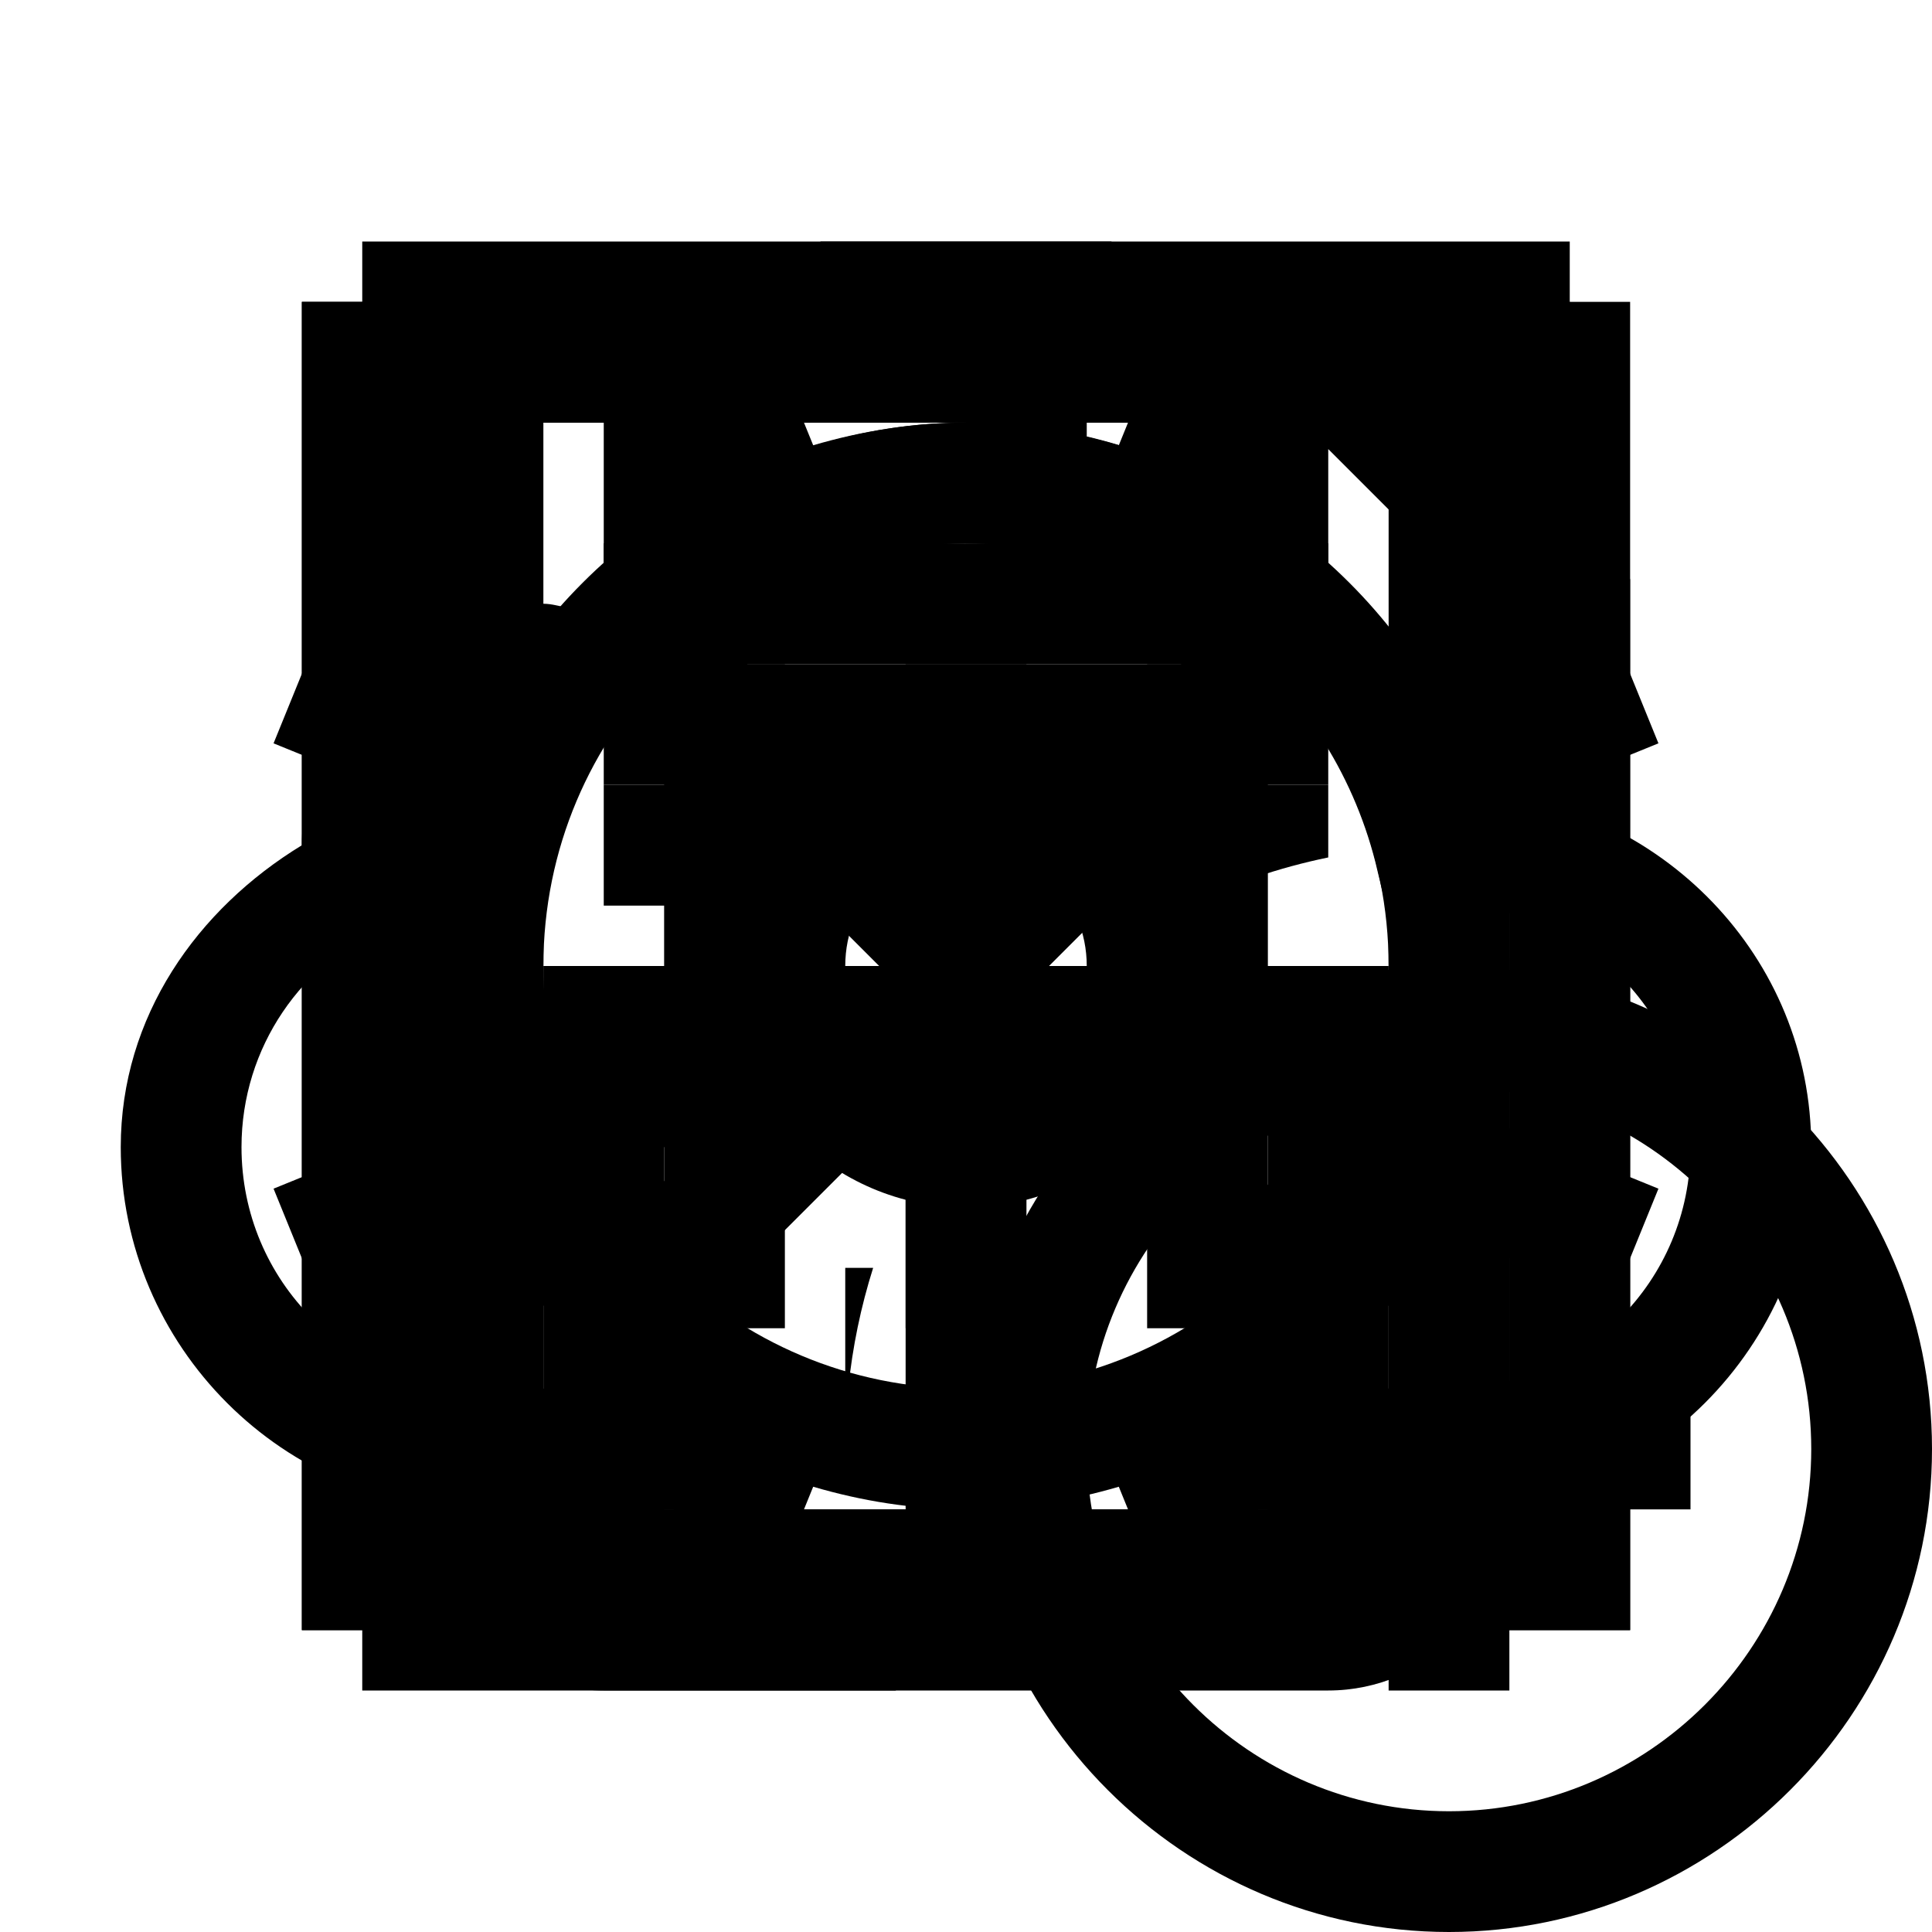
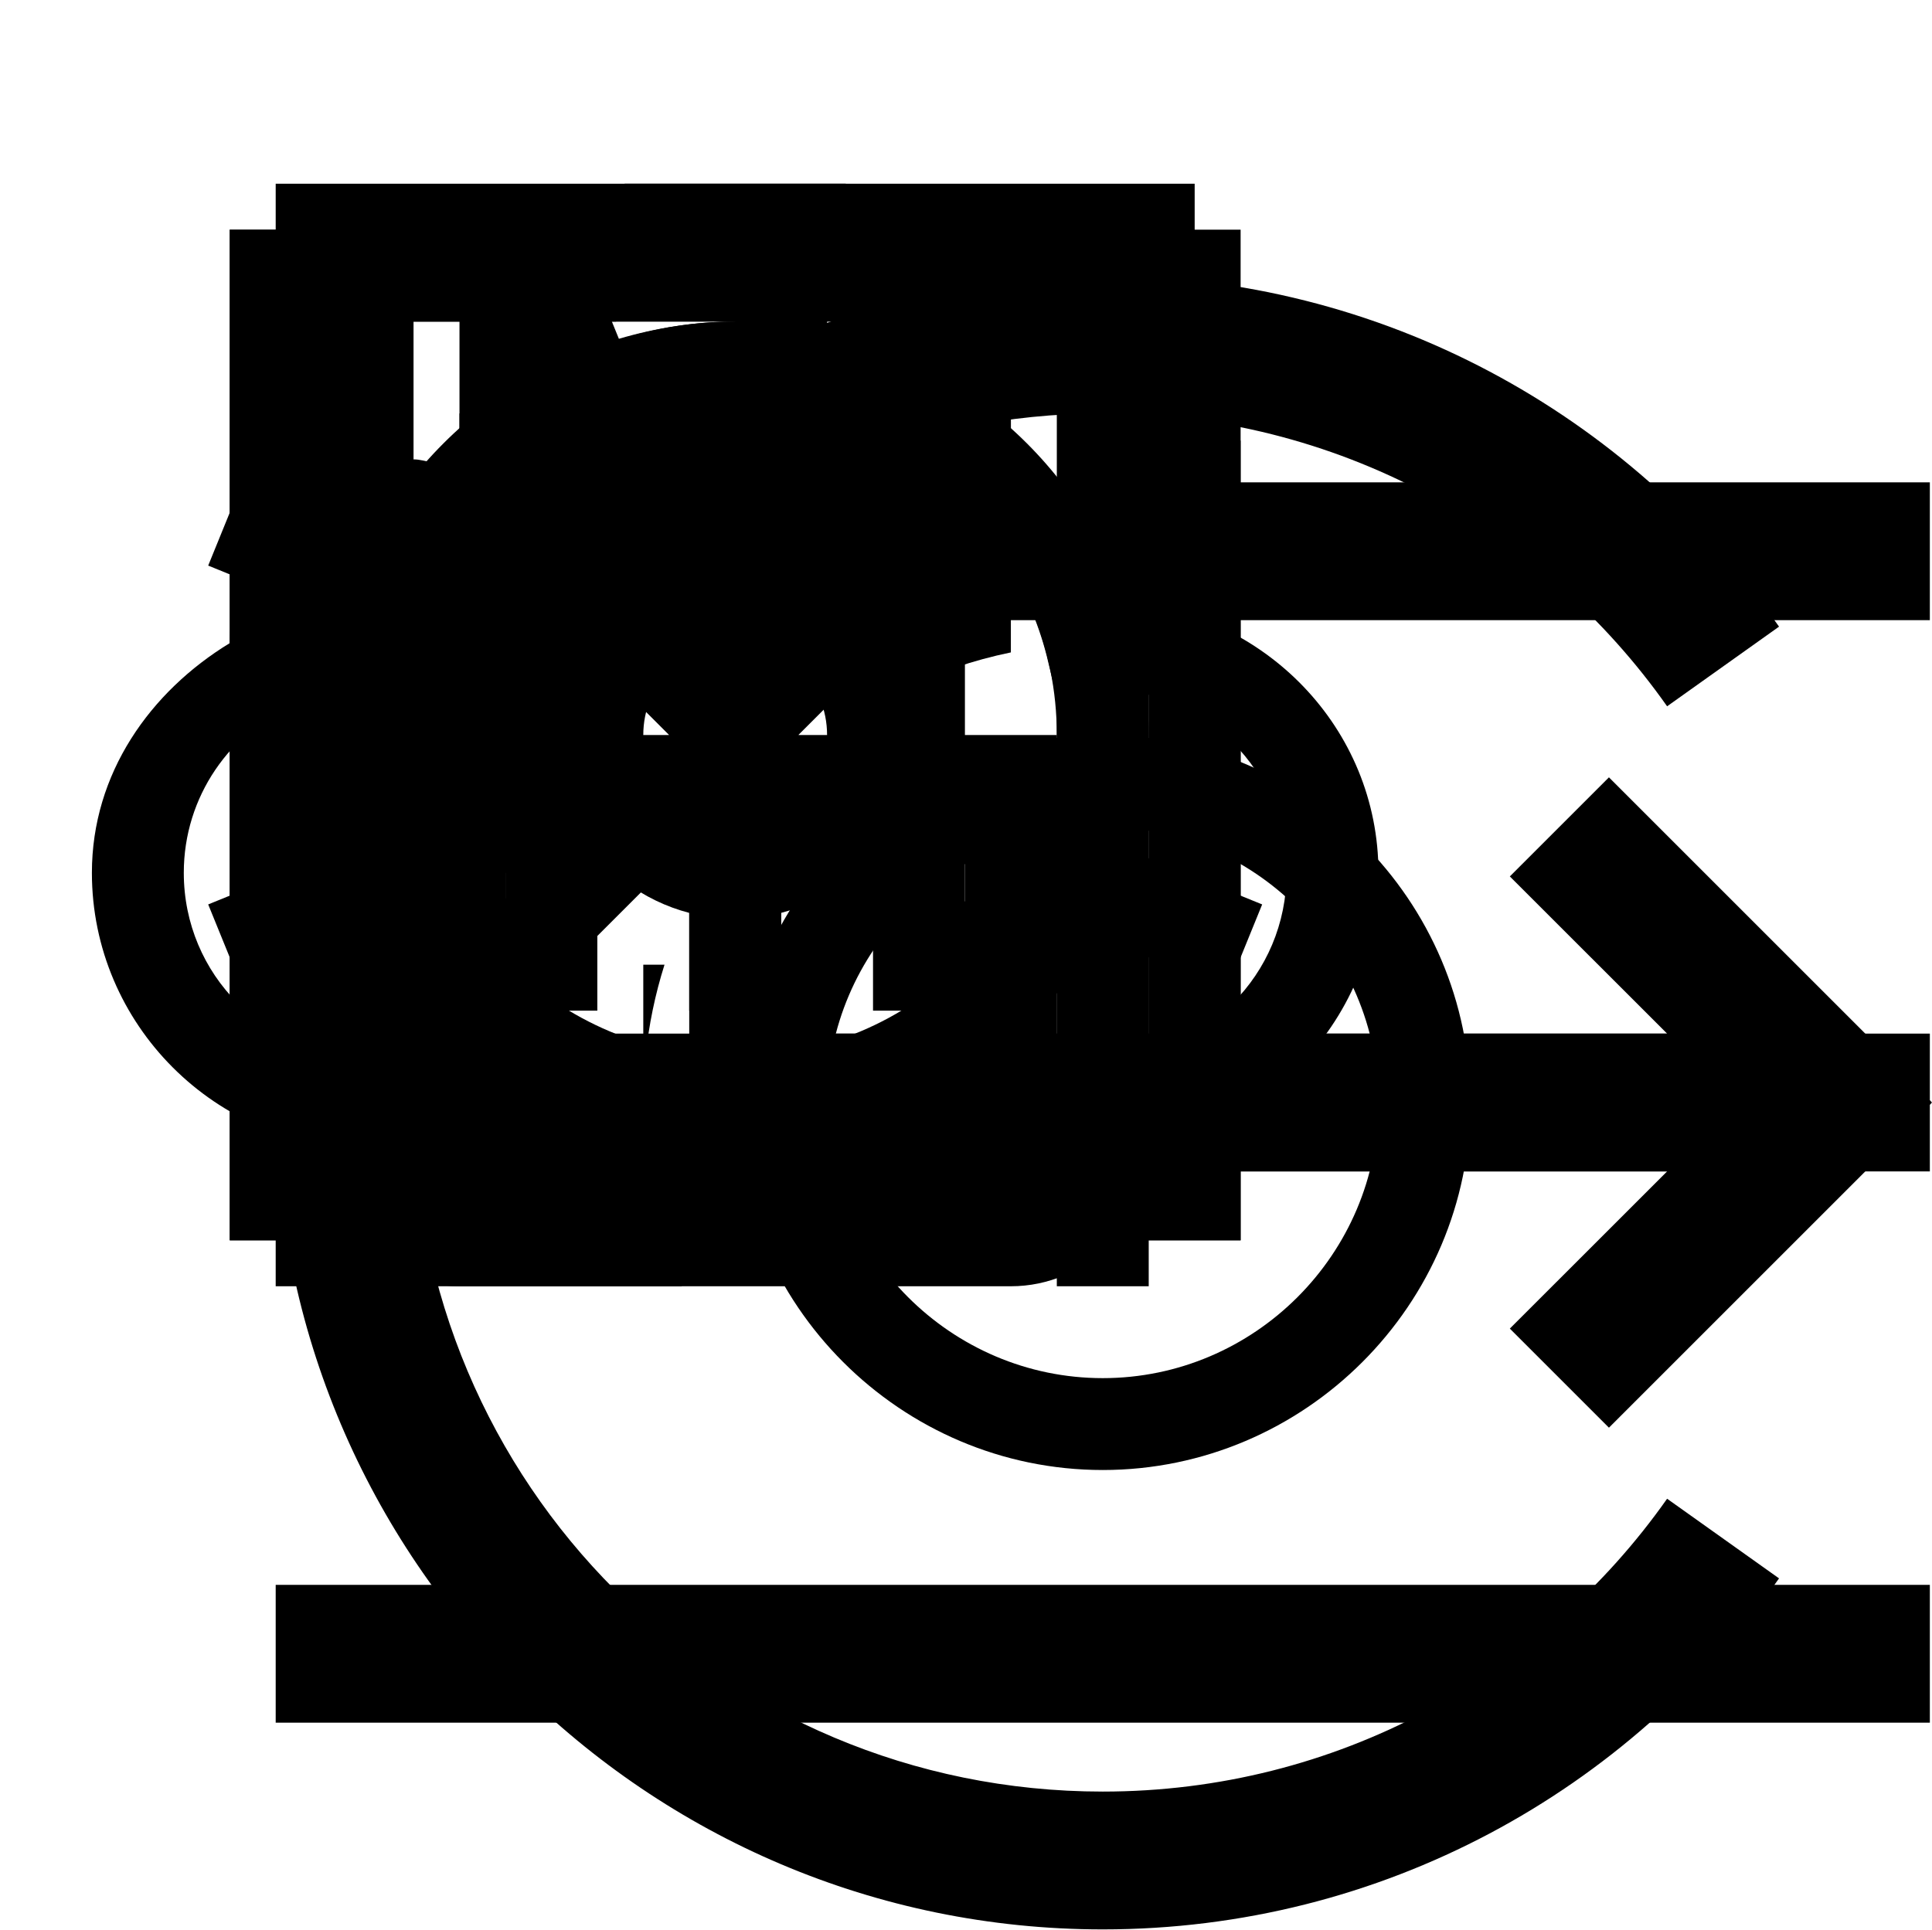
<svg xmlns="http://www.w3.org/2000/svg">
  <svg id="delete" viewBox="0 0 32 32" width="64" height="64">
    <path style="text-indent:0;text-align:start;line-height:normal;text-transform:none;block-progression:tb;-inkscape-font-specification:Bitstream Vera Sans" d="M 13.594 4 L 13.281 4.281 L 12.562 5 L 6 5 L 6 7 L 7 7 L 7 25 C 7 26.645 8.355 28 10 28 L 22 28 C 23.645 28 25 26.645 25 25 L 25 7 L 26 7 L 26 5 L 19.438 5 L 18.719 4.281 L 18.406 4 L 18 4 L 14 4 L 13.594 4 z M 14.438 6 L 17.562 6 L 18.281 6.719 L 18.594 7 L 19 7 L 23 7 L 23 25 C 23 25.555 22.555 26 22 26 L 10 26 C 9.445 26 9 25.555 9 25 L 9 7 L 13 7 L 13.406 7 L 13.719 6.719 L 14.438 6 z M 11 11 L 11 22 L 13 22 L 13 11 L 11 11 z M 15 11 L 15 22 L 17 22 L 17 11 L 15 11 z M 19 11 L 19 22 L 21 22 L 21 11 L 19 11 z" overflow="visible" font-family="Bitstream Vera Sans" />
  </svg>
  <svg id="close" viewBox="0 0 32 32" width="64" height="64">
    <path style="text-indent:0;text-align:start;line-height:normal;text-transform:none;block-progression:tb;-inkscape-font-specification:Sans" d="M 5 5 L 5 6 L 5 26 L 5 27 L 6 27 L 26 27 L 27 27 L 27 26 L 27 6 L 27 5 L 26 5 L 6 5 L 5 5 z M 7 7 L 25 7 L 25 25 L 7 25 L 7 7 z M 11.688 10.312 L 10.281 11.719 L 14.562 16 L 10.219 20.344 L 11.625 21.75 L 15.969 17.406 L 20.281 21.719 L 21.688 20.312 L 17.375 16 L 21.625 11.75 L 20.219 10.344 L 15.969 14.594 L 11.688 10.312 z" overflow="visible" font-family="Sans" />
+   </svg>
+   <svg id="logout" viewBox="0 0 32 32" width="96" height="96">
+     <path style="text-indent:0;text-align:start;line-height:normal;text-transform:none;block-progression:tb;-inkscape-font-specification:Sans" d="M 16 4 C 9.385 4 4 9.385 4 16 C 4 22.615 9.385 28 16 28 C 20.051 28 23.641 25.989 25.812 22.906 L 24.188 21.75 C 22.377 24.321 19.389 26 16 26 C 10.465 26 6 21.535 6 16 C 6 10.465 10.465 6 16 6 C 19.389 6 22.377 7.679 24.188 10.25 L 25.812 9.094 C 23.641 6.011 20.051 4 16 4 z M 23.344 11.281 L 21.906 12.719 L 24.188 15 L 12 15 L 12 17 L 24.188 17 L 21.906 19.281 L 23.344 20.719 L 27.344 16.719 L 28.031 16 L 27.344 15.281 L 23.344 11.281 z" overflow="visible" font-family="Sans" />
+   </svg>
+   <svg id="menu" viewBox="0 0 32 32" width="96" height="96">
+     <path style="text-indent:0;text-align:start;line-height:normal;text-transform:none;block-progression:tb;-inkscape-font-specification:Bitstream Vera Sans" d="M 4 7 L 4 9 L 28 9 L 28 7 L 4 7 z M 4 15 L 4 17 L 28 17 L 28 15 L 4 15 z M 4 23 L 4 25 L 28 25 L 28 23 L 4 23 z" overflow="visible" font-family="Bitstream Vera Sans" />
  </svg>
  <svg id="upload" viewBox="0 0 32 32" width="64" height="64">
    <path d="M 16 7 C 13.352 7 11.052 8.237 9.406 10.062 C 9.27 10.046 9.148 10 9 10 C 6.803 10 5 11.803 5 14 C 3.27 15.055 2 16.835 2 19 C 2 22.302 4.698 25 8 25 L 13 25 L 13 23 L 8 23 C 5.78 23 4 21.22 4 19 C 4 17.338 5.009 15.922 6.438 15.312 L 7.125 15.031 L 7.031 14.281 C 7.01 14.119 7 14.025 7 14 C 7 12.883 7.883 12 9 12 C 9.14 12 9.295 12.021 9.469 12.062 L 10.094 12.219 L 10.469 11.719 C 11.752 10.074 13.75 9 16 9 C 19.278 9 22.012 11.253 22.781 14.281 L 22.969 15.062 L 23.812 15.031 C 24.024 15.019 24.071 15 24 15 C 26.22 15 28 16.78 28 19 C 28 21.22 26.22 23 24 23 L 19 23 L 19 25 L 24 25 C 27.302 25 30 22.302 30 19 C 30 15.842 27.51 13.315 24.406 13.094 C 23.183 9.573 19.927 7 16 7 z M 16 15 L 12 19 L 15 19 L 15 27 L 17 27 L 17 19 L 20 19 L 16 15 z" />
  </svg>
  <svg id="settings" viewBox="0 0 32 32" width="64" height="64">
    <path style="text-indent:0;text-align:start;line-height:normal;text-transform:none;block-progression:tb;-inkscape-font-specification:Bitstream Vera Sans" d="M 12.312 4.531 L 10.469 5.281 L 11.625 8.156 C 10.172 8.971 8.971 10.172 8.156 11.625 L 5.281 10.469 L 4.531 12.312 L 7.375 13.469 C 7.14 14.27 7 15.125 7 16 C 7 16.875 7.14 17.73 7.375 18.531 L 4.531 19.688 L 5.281 21.531 L 8.156 20.375 C 8.969 21.825 10.179 23.027 11.625 23.844 L 10.469 26.719 L 12.312 27.469 L 13.469 24.625 C 14.27 24.861 15.123 25 16 25 C 16.875 25 17.73 24.86 18.531 24.625 L 19.688 27.469 L 21.531 26.719 L 20.375 23.844 C 21.828 23.029 23.029 21.828 23.844 20.375 L 26.719 21.531 L 27.469 19.688 L 24.625 18.531 C 24.86 17.73 25 16.875 25 16 C 25 15.125 24.86 14.27 24.625 13.469 L 27.469 12.312 L 26.719 10.469 L 23.844 11.625 C 23.029 10.172 21.828 8.971 20.375 8.156 L 21.531 5.281 L 19.688 4.531 L 18.531 7.375 C 17.73 7.14 16.875 7 16 7 C 15.125 7 14.27 7.14 13.469 7.375 L 12.312 4.531 z M 16 9 C 19.878 9 23 12.122 23 16 C 23 19.878 19.878 23 16 23 C 12.122 23 9 19.878 9 16 C 9 12.122 12.122 9 16 9 z M 16 12 C 13.803 12 12 13.803 12 16 C 12 18.197 13.803 20 16 20 C 18.197 20 20 18.197 20 16 C 20 13.803 18.197 12 16 12 z M 16 14 C 17.116 14 18 14.884 18 16 C 18 17.116 17.116 18 16 18 C 14.884 18 14 17.116 14 16 C 14 14.884 14.884 14 16 14 z" />
  </svg>
  <svg id="save" viewBox="0 0 32 32" width="64" height="64">
    <path style="text-indent:0;text-align:start;line-height:normal;text-transform:none;block-progression:tb;-inkscape-font-specification:Bitstream Vera Sans" d="M 5 5 L 5 6 L 5 26 L 5 27 L 6 27 L 26 27 L 27 27 L 27 26 L 27 10 L 27 9.594 L 26.719 9.281 L 22.719 5.281 L 22.406 5 L 22 5 L 6 5 L 5 5 z M 7 7 L 10 7 L 10 12 L 10 13 L 11 13 L 21 13 L 22 13 L 22 12 L 22 7.438 L 25 10.438 L 25 25 L 23 25 L 23 17 L 23 16 L 22 16 L 10 16 L 9 16 L 9 17 L 9 25 L 7 25 L 7 7 z M 12 7 L 16 7 L 16 9 L 18 9 L 18 7 L 20 7 L 20 11 L 12 11 L 12 7 z M 11 18 L 21 18 L 21 25 L 11 25 L 11 18 z" overflow="visible" font-family="Bitstream Vera Sans" />
  </svg>
  <svg id="add-page" x="0" y="0" version="1.1" viewBox="0 0 32 32" width="64" height="64">
    <g stroke="none" stroke-width="1" stroke-linecap="butt" stroke-linejoin="miter" stroke-miterlimit="10" stroke-dasharray="" stroke-dashoffset="0" font-family="sans-serif" font-weight="normal" font-size="12" text-anchor="start" mix-blend-mode="normal">
      <g>
        <g>
          <path d="M0,32l0,-32l32,0l0,32z" fill="none" />
          <g>
            <path d="M14.84,28l-7.84,0l-1,0l0,-1l0,-22l0,-1l1,0l18,0l1,0l0,1l0,9.202c-0.647,-0.133 -1.316,-0.202 -2,-0.202l0,-8l-16,0l0,20l6.202,0c0.143,0.695 0.358,1.365 0.637,2z M19.654,15l-5.654,0l0,-2l8,0l0,1.202c-0.823,0.169 -1.609,0.439 -2.346,0.798z M15.349,19l-1.349,0l0,-2l2.876,0c-0.588,0.599 -1.102,1.27 -1.527,2z M14.05,23l-0.05,0l0,-2l0.462,0c-0.203,0.642 -0.343,1.311 -0.412,2z M22,9l0,2l-12,0l0,-2z M12,13l0,2l-2,0l0,-2z M12,17l0,2l-2,0l0,-2z M12,21l0,2l-2,0l0,-2z" />
          </g>
          <g>
            <g>
              <path d="M24,32c-4.4,0 -8,-3.6 -8,-8c0,-4.4 3.6,-8 8,-8c4.4,0 8,3.6 8,8c0,4.4 -3.6,8 -8,8z M24,18c-3.3,0 -6,2.7 -6,6c0,3.3 2.7,6 6,6c3.3,0 6,-2.7 6,-6c0,-3.3 -2.7,-6 -6,-6z M28,23l-3,0l0,-3l-2,0l0,3l-3,0l0,2l3,0l0,3l2,0l0,-3l3,0z" />
            </g>
          </g>
        </g>
      </g>
    </g>
  </svg>
</svg>
